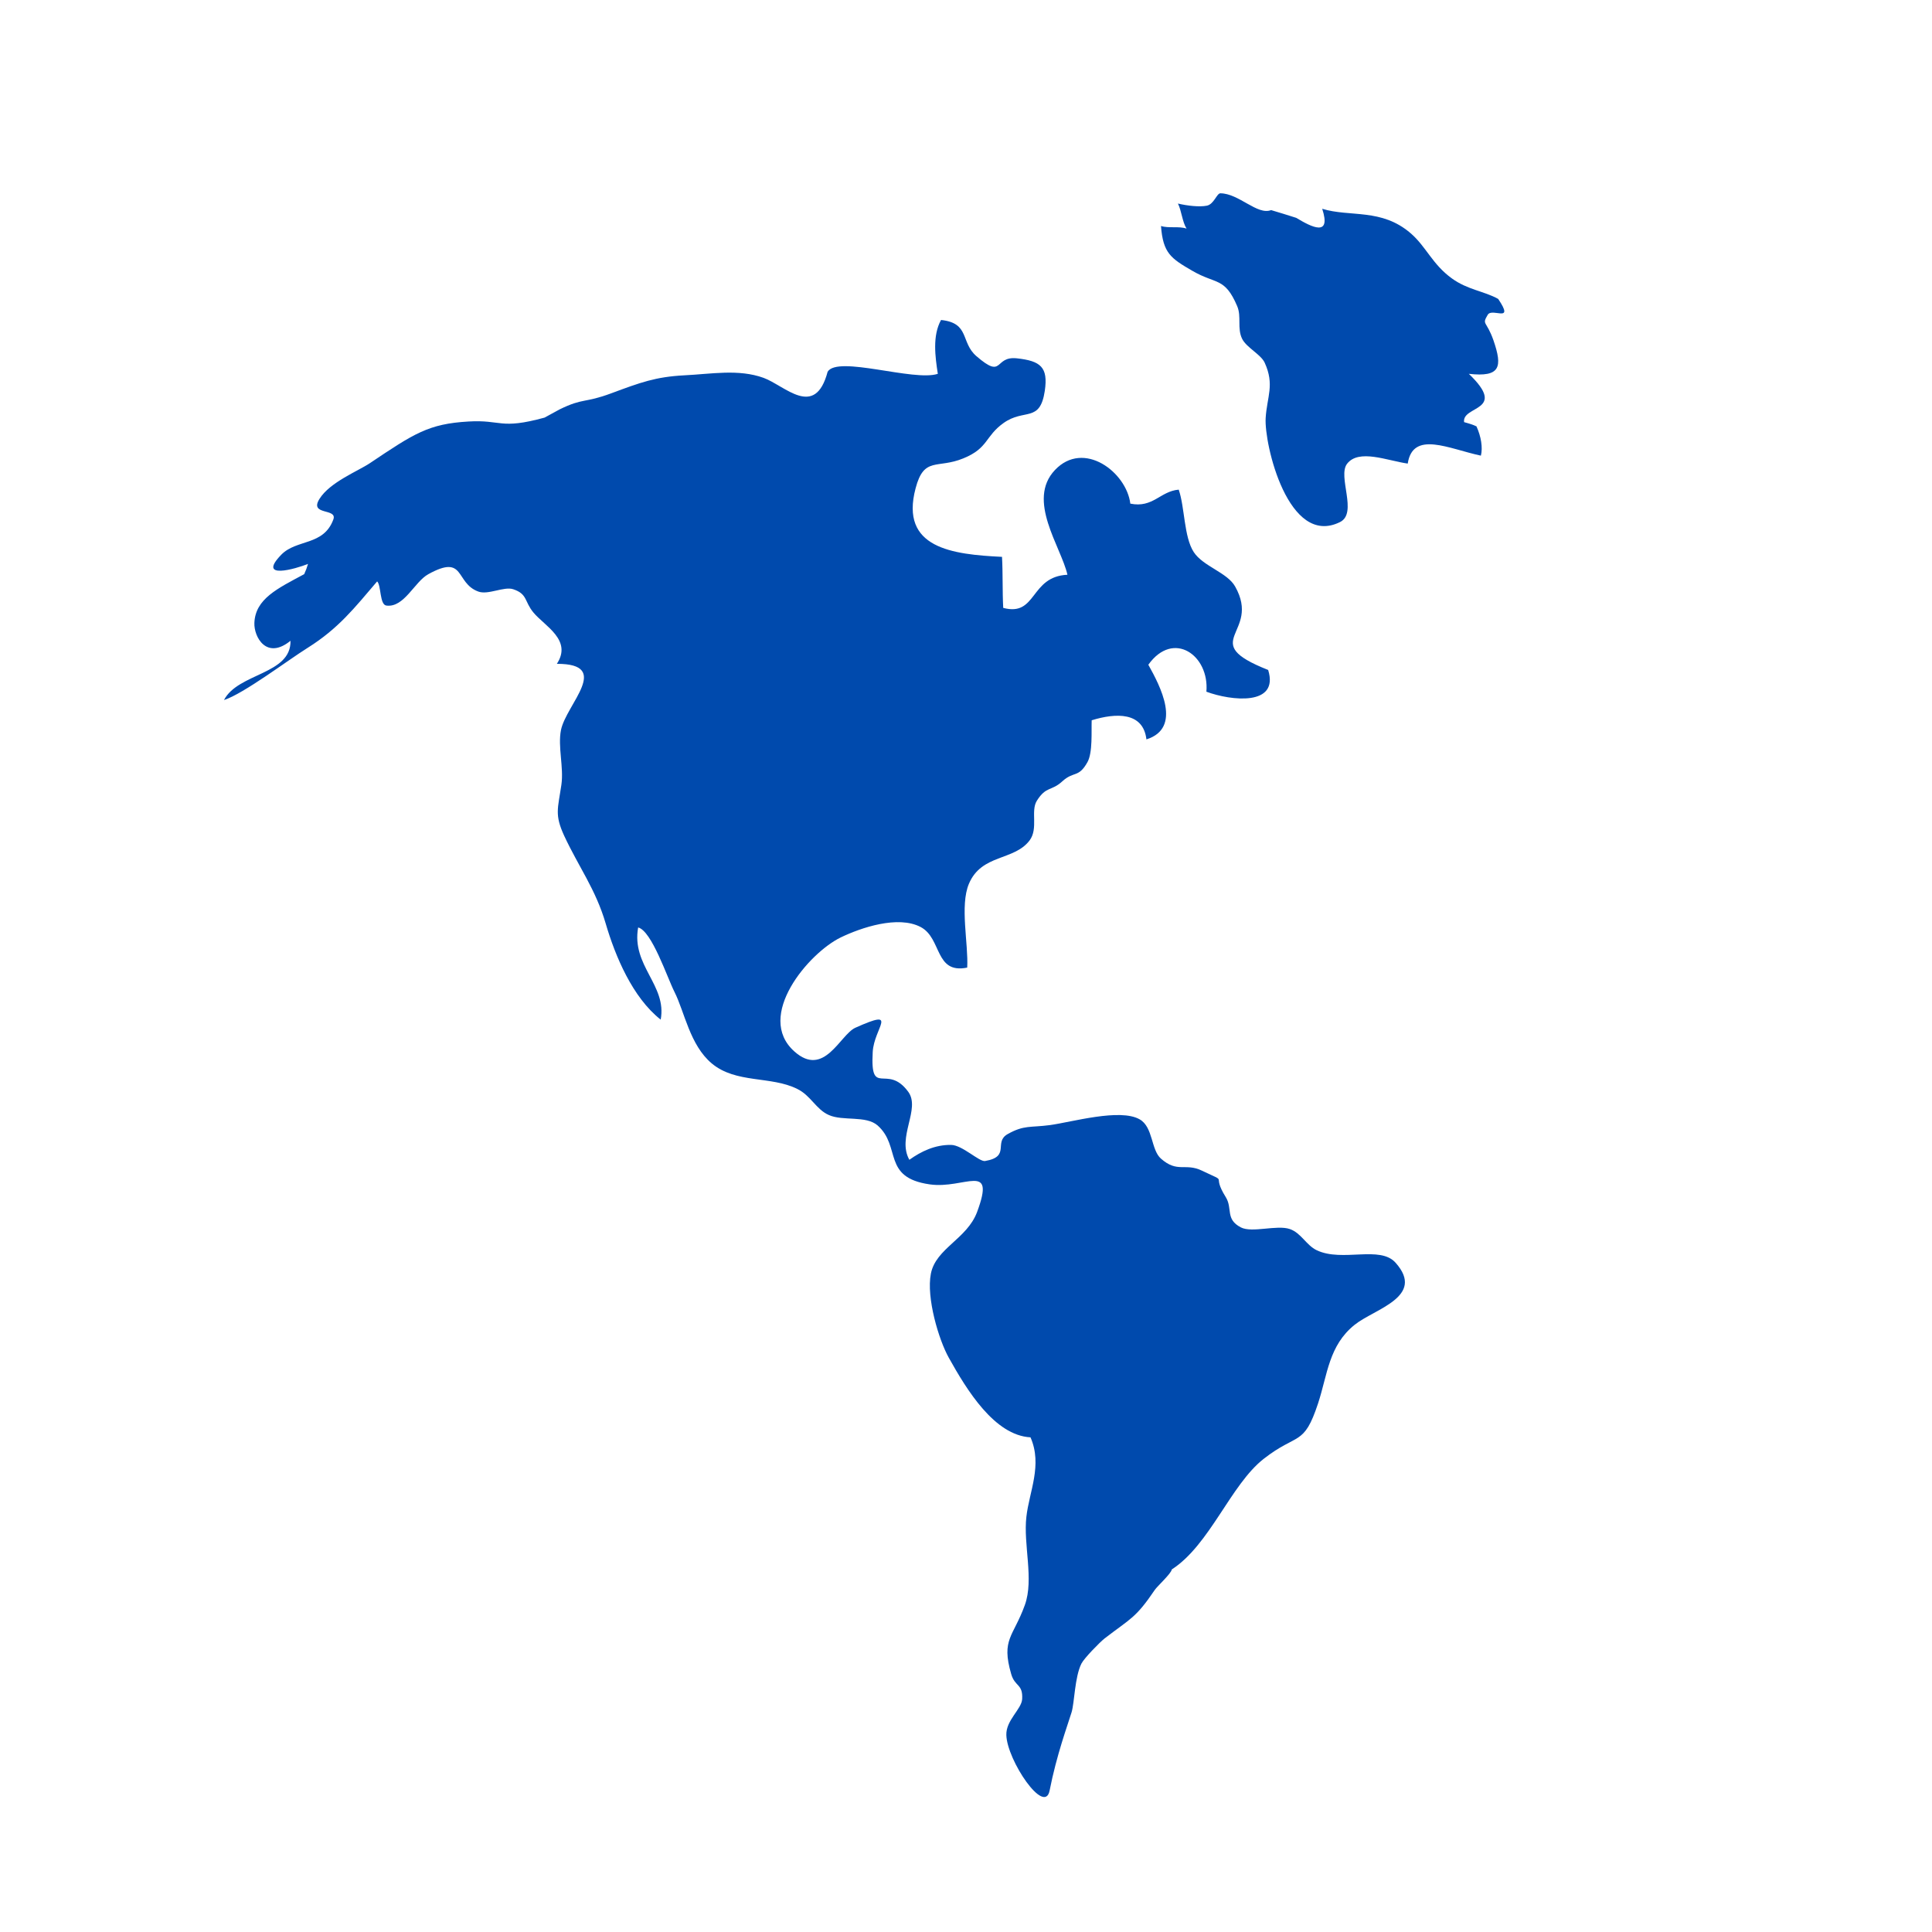
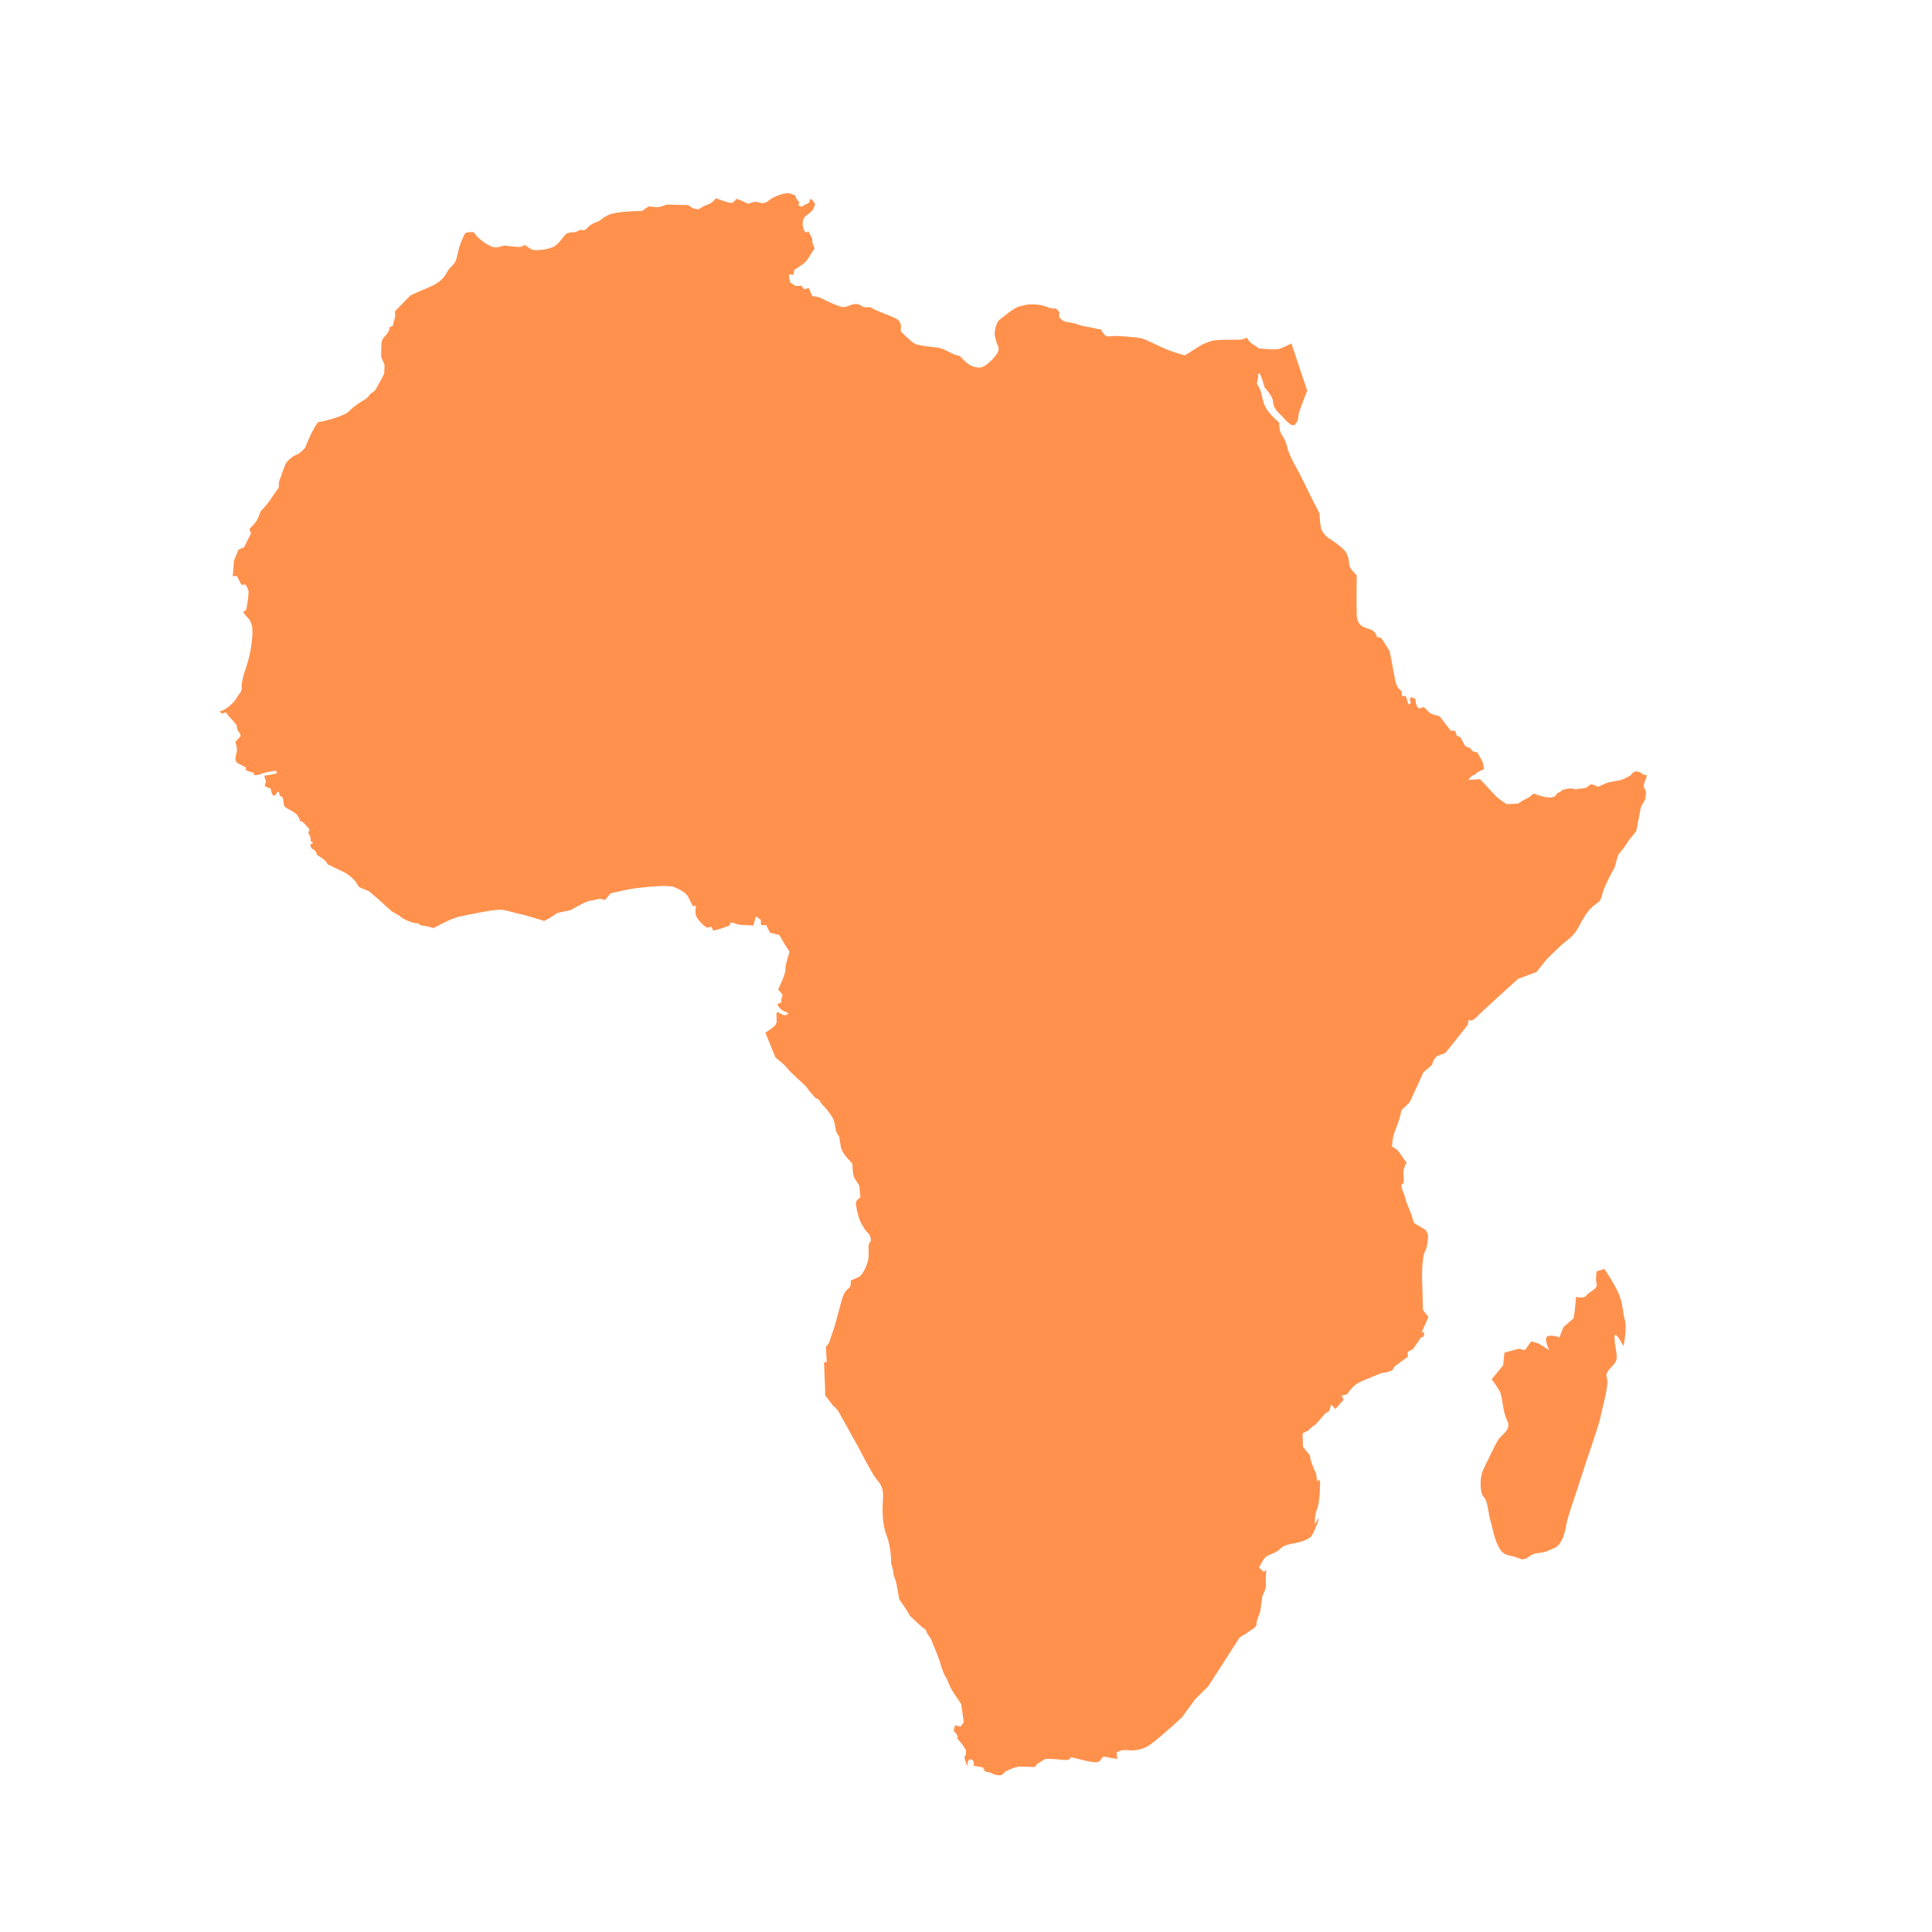
<svg xmlns="http://www.w3.org/2000/svg" width="100" zoomAndPan="magnify" viewBox="0 0 75 75" height="100" preserveAspectRatio="xMidYMid meet" version="1.0">
  <defs>
    <clipPath id="id1">
-       <path d="M 8.625 12 L 55 12 L 55 70 L 8.625 70 Z M 8.625 12 " clip-rule="nonzero" />
-     </clipPath>
-     <clipPath id="id2">
-       <path d="M 45 7.5 L 58.875 7.5 L 58.875 21 L 45 21 Z M 45 7.5 " clip-rule="nonzero" />
+       <path d="M 8.477 7.5 L 63.977 7.5 L 63.977 69 L 8.477 69 Z M 8.477 7.5 " clip-rule="nonzero" />
    </clipPath>
  </defs>
  <g clip-path="url(#id1)">
-     <path fill="#004aad" d="M 21.141 16.211 C 19.398 16.688 19.477 16.285 18.184 16.363 C 16.637 16.453 16.082 16.824 14.359 17.98 C 13.898 18.289 12.809 18.715 12.402 19.367 C 11.992 20.023 13.105 19.715 12.941 20.164 C 12.562 21.199 11.512 20.922 10.918 21.535 C 9.961 22.523 11.484 22.082 11.957 21.891 C 11.918 22.027 11.875 22.145 11.809 22.289 C 10.777 22.844 9.91 23.246 9.875 24.184 C 9.855 24.723 10.344 25.633 11.277 24.875 C 11.305 26.188 9.242 26.121 8.695 27.176 C 9.469 26.922 11.156 25.641 11.949 25.145 C 13.141 24.395 13.758 23.605 14.641 22.57 C 14.801 22.723 14.734 23.477 15 23.508 C 15.691 23.598 16.09 22.582 16.629 22.289 C 18.074 21.492 17.656 22.633 18.57 22.965 C 18.953 23.105 19.566 22.754 19.926 22.875 C 20.484 23.062 20.352 23.348 20.707 23.777 C 21.141 24.301 22.227 24.844 21.617 25.77 C 23.773 25.766 21.98 27.34 21.777 28.34 C 21.648 28.988 21.891 29.785 21.793 30.465 C 21.656 31.398 21.523 31.621 21.902 32.445 C 22.461 33.648 23.121 34.516 23.512 35.848 C 23.883 37.117 24.555 38.723 25.648 39.582 C 25.898 38.242 24.504 37.492 24.773 36.004 C 25.301 36.137 25.898 37.941 26.18 38.5 C 26.578 39.285 26.777 40.566 27.629 41.281 C 28.57 42.07 29.926 41.762 30.945 42.27 C 31.477 42.527 31.68 43.07 32.176 43.285 C 32.723 43.531 33.617 43.293 34.07 43.691 C 34.996 44.516 34.234 45.711 36.09 45.977 C 37.445 46.172 38.668 45.066 37.93 47.051 C 37.539 48.098 36.332 48.457 36.137 49.441 C 35.953 50.375 36.441 52.008 36.832 52.707 C 37.527 53.953 38.605 55.723 40.004 55.797 C 40.477 56.875 39.953 57.906 39.844 58.883 C 39.719 59.957 40.145 61.309 39.785 62.305 C 39.34 63.543 38.859 63.625 39.254 64.984 C 39.398 65.488 39.715 65.359 39.68 65.961 C 39.656 66.352 39.047 66.781 39.066 67.355 C 39.094 68.336 40.551 70.496 40.746 69.508 C 41.02 68.113 41.449 66.961 41.598 66.473 C 41.711 66.109 41.719 65.102 41.98 64.582 C 42.086 64.371 42.699 63.746 42.879 63.605 C 43.898 62.82 44.086 62.82 44.832 61.715 C 44.914 61.59 45.48 61.07 45.488 60.926 C 46.965 59.973 47.773 57.637 49.055 56.633 C 50.379 55.598 50.609 56.172 51.168 54.477 C 51.535 53.359 51.582 52.23 52.59 51.426 C 53.355 50.812 55.348 50.34 54.18 49.023 C 53.574 48.332 52.117 49.008 51.117 48.535 C 50.711 48.344 50.512 47.863 50.07 47.711 C 49.566 47.539 48.605 47.871 48.172 47.648 C 47.555 47.328 47.859 46.914 47.582 46.469 C 46.988 45.512 47.766 45.969 46.645 45.438 C 46 45.137 45.711 45.543 45.07 44.98 C 44.676 44.637 44.77 43.754 44.242 43.453 C 43.477 43.016 41.613 43.559 40.758 43.676 C 39.996 43.777 39.754 43.668 39.121 44.023 C 38.555 44.34 39.246 44.898 38.242 45.07 C 38.012 45.109 37.359 44.449 36.918 44.445 C 36.293 44.438 35.762 44.695 35.301 45.023 C 34.809 44.148 35.746 43.051 35.258 42.383 C 34.434 41.258 33.777 42.645 33.879 40.836 C 33.934 39.883 34.926 39.125 33.203 39.898 C 32.609 40.168 31.996 41.855 30.836 40.816 C 29.301 39.445 31.398 36.992 32.637 36.391 C 33.422 36.012 34.863 35.523 35.742 35.988 C 36.57 36.426 36.277 37.82 37.547 37.562 C 37.598 36.637 37.254 35.16 37.613 34.309 C 38.105 33.145 39.363 33.426 39.969 32.625 C 40.316 32.16 40 31.484 40.25 31.086 C 40.613 30.508 40.812 30.723 41.238 30.332 C 41.684 29.922 41.867 30.211 42.215 29.586 C 42.422 29.215 42.363 28.391 42.379 27.961 C 43.32 27.672 44.379 27.629 44.504 28.703 C 45.906 28.262 45.035 26.625 44.578 25.805 C 45.551 24.445 46.953 25.438 46.832 26.852 C 47.785 27.207 49.668 27.422 49.23 26.008 C 46.414 24.895 48.984 24.609 47.949 22.77 C 47.645 22.223 46.703 21.988 46.34 21.43 C 45.957 20.84 45.996 19.695 45.758 19.008 C 45.035 19.07 44.762 19.73 43.879 19.551 C 43.73 18.328 42.07 17.066 40.953 18.246 C 39.84 19.422 41.188 21.215 41.438 22.312 C 39.973 22.379 40.262 23.949 38.945 23.598 C 38.91 22.945 38.934 22.266 38.898 21.617 C 36.973 21.523 34.926 21.285 35.543 18.957 C 35.871 17.707 36.383 18.211 37.398 17.793 C 38.371 17.398 38.238 16.934 38.957 16.422 C 39.766 15.844 40.371 16.426 40.559 15.172 C 40.695 14.25 40.395 14.012 39.477 13.91 C 38.57 13.812 38.977 14.754 37.902 13.824 C 37.281 13.285 37.656 12.539 36.531 12.422 C 36.191 13.035 36.305 13.855 36.406 14.512 C 35.473 14.82 32.523 13.789 32.129 14.43 C 31.637 16.281 30.465 14.965 29.641 14.668 C 28.668 14.316 27.605 14.52 26.562 14.57 C 25.449 14.629 24.859 14.848 23.734 15.266 C 22.676 15.66 22.656 15.438 21.727 15.891 C 21.492 16.02 21.375 16.082 21.141 16.211 " fill-opacity="1" fill-rule="nonzero" />
-   </g>
-   <g clip-path="url(#id2)">
-     <path fill="#004aad" d="M 49.344 8.156 C 48.812 8.367 48.094 7.508 47.375 7.504 C 47.234 7.504 47.129 7.926 46.852 7.984 C 46.562 8.043 46.094 7.988 45.727 7.902 C 45.867 8.176 45.895 8.609 46.062 8.875 C 45.762 8.77 45.371 8.871 45.07 8.773 C 45.148 9.832 45.457 10.031 46.285 10.512 C 47.211 11.051 47.543 10.75 48.027 11.883 C 48.203 12.293 48.016 12.746 48.223 13.16 C 48.395 13.496 48.949 13.762 49.094 14.078 C 49.488 14.938 49.184 15.398 49.133 16.227 C 49.07 17.238 50.012 21.262 52.02 20.266 C 52.719 19.918 51.914 18.496 52.293 18.004 C 52.75 17.414 53.852 17.883 54.648 17.996 C 54.848 16.699 56.25 17.426 57.488 17.688 C 57.566 17.379 57.496 16.945 57.316 16.551 C 57.164 16.48 56.984 16.426 56.836 16.387 C 56.746 15.73 58.551 15.98 57.02 14.512 C 58.246 14.648 58.336 14.254 57.973 13.203 C 57.703 12.438 57.516 12.621 57.754 12.219 C 57.93 11.93 58.812 12.574 58.16 11.605 C 57.617 11.301 56.98 11.254 56.367 10.812 C 55.602 10.262 55.367 9.578 54.766 9.059 C 53.629 8.074 52.41 8.438 51.328 8.105 C 51.688 9.211 50.922 8.82 50.32 8.457 C 49.93 8.332 49.734 8.273 49.344 8.156 " fill-opacity="1" fill-rule="nonzero" />
+     <path fill="#ff914d" d="M 19.191 9.602 C 19.355 9.617 19.555 9.52 19.621 9.535 C 19.688 9.555 19.934 9.57 20.102 9.586 C 20.266 9.602 20.367 9.504 20.367 9.504 C 20.367 9.504 20.516 9.617 20.648 9.684 C 20.781 9.75 21.309 9.684 21.508 9.57 C 21.707 9.453 21.875 9.176 21.957 9.094 C 22.039 9.012 22.336 9.012 22.336 9.012 L 22.551 8.914 C 22.684 8.977 22.734 8.914 22.852 8.797 C 22.965 8.684 23.117 8.633 23.215 8.602 C 23.316 8.566 23.281 8.52 23.598 8.355 C 23.91 8.191 24.922 8.191 24.922 8.191 L 25.188 8.008 C 25.188 8.008 25.387 8.043 25.52 8.043 C 25.652 8.043 25.867 7.941 25.867 7.941 L 26.711 7.961 L 26.91 8.09 L 27.125 8.125 C 27.125 8.125 27.273 8.008 27.473 7.941 C 27.672 7.879 27.789 7.695 27.789 7.695 C 27.789 7.695 28.301 7.895 28.402 7.879 C 28.5 7.859 28.582 7.715 28.582 7.715 L 28.797 7.797 L 29.047 7.91 L 29.297 7.828 C 29.297 7.828 29.41 7.844 29.527 7.879 C 29.645 7.91 29.793 7.828 29.793 7.828 C 30.008 7.613 30.438 7.5 30.57 7.5 C 30.703 7.5 30.887 7.598 30.887 7.598 C 30.867 7.695 31.035 7.859 31.035 7.859 L 30.984 7.961 L 31.117 8.027 L 31.184 7.992 C 31.184 7.992 31.266 7.926 31.332 7.91 C 31.398 7.895 31.434 7.844 31.434 7.762 C 31.434 7.68 31.547 7.777 31.547 7.777 L 31.645 7.926 L 31.562 8.141 C 31.562 8.141 31.461 8.254 31.281 8.387 C 31.098 8.52 31.16 8.848 31.227 8.961 C 31.293 9.078 31.387 8.977 31.387 8.977 L 31.422 9.059 L 31.531 9.258 C 31.531 9.258 31.531 9.242 31.531 9.34 C 31.531 9.438 31.621 9.637 31.621 9.637 C 31.621 9.637 31.434 9.945 31.332 10.094 C 31.234 10.242 30.836 10.473 30.836 10.473 L 30.801 10.668 L 30.621 10.652 L 30.668 10.949 C 30.668 10.949 30.801 11.082 30.918 11.098 C 31.035 11.113 31.102 11.082 31.102 11.082 L 31.215 11.227 L 31.398 11.18 L 31.531 11.492 L 31.797 11.539 C 31.797 11.539 32.523 11.902 32.707 11.918 C 32.891 11.934 32.988 11.82 33.188 11.805 C 33.387 11.785 33.418 11.887 33.52 11.918 C 33.617 11.949 33.75 11.887 33.867 11.969 C 33.984 12.051 34.496 12.23 34.777 12.363 C 35.059 12.492 34.961 12.855 34.961 12.855 C 34.961 12.855 35.359 13.266 35.523 13.348 C 35.688 13.43 36.336 13.477 36.484 13.512 C 36.633 13.543 37.031 13.758 37.031 13.758 L 37.262 13.824 C 37.262 13.824 37.43 14.004 37.527 14.086 C 37.629 14.168 37.809 14.281 38.043 14.266 C 38.273 14.25 38.59 13.891 38.688 13.758 C 38.785 13.625 38.785 13.512 38.719 13.379 C 38.656 13.25 38.656 13.148 38.621 13.035 C 38.59 12.918 38.656 12.527 38.805 12.41 C 38.953 12.297 39.367 11.949 39.551 11.902 C 39.73 11.852 39.898 11.82 39.898 11.82 C 39.898 11.82 40.328 11.785 40.609 11.902 C 40.891 12.016 40.988 11.969 40.988 11.969 L 41.121 12.113 L 41.121 12.312 C 41.121 12.312 41.223 12.445 41.32 12.477 C 41.422 12.508 41.754 12.543 41.883 12.609 C 42.016 12.672 42.199 12.672 42.398 12.723 C 42.598 12.773 42.746 12.789 42.746 12.789 C 42.863 13.035 42.945 13.086 43.129 13.051 C 43.309 13.02 44.09 13.086 44.305 13.133 C 44.52 13.184 45 13.449 45.281 13.562 C 45.562 13.676 45.992 13.797 45.992 13.797 L 46.641 13.391 C 46.641 13.391 46.855 13.285 47.035 13.234 C 47.219 13.184 47.668 13.188 47.668 13.188 C 47.668 13.188 47.914 13.188 48.098 13.188 C 48.277 13.188 48.395 13.109 48.395 13.109 C 48.395 13.109 48.395 13.082 48.461 13.199 C 48.527 13.312 48.711 13.414 48.711 13.414 L 48.875 13.527 C 48.875 13.527 49.438 13.578 49.586 13.559 C 49.738 13.543 50.133 13.332 50.133 13.332 L 50.746 15.168 C 50.746 15.168 50.484 15.828 50.434 15.992 C 50.383 16.156 50.434 16.285 50.285 16.469 C 50.133 16.648 49.785 16.156 49.738 16.121 C 49.688 16.09 49.422 15.844 49.422 15.613 C 49.422 15.383 49.09 15.039 49.09 15.039 C 49.09 15.039 48.941 14.465 48.875 14.496 C 48.809 14.527 48.844 14.609 48.844 14.609 L 48.793 14.891 C 48.793 14.891 48.891 15.055 48.941 15.188 C 48.992 15.316 49.008 15.613 49.156 15.859 C 49.305 16.105 49.652 16.402 49.652 16.402 C 49.652 16.402 49.652 16.598 49.703 16.762 C 49.754 16.926 49.887 16.992 49.969 17.355 C 50.051 17.715 50.418 18.324 50.418 18.324 C 50.418 18.324 50.832 19.145 50.863 19.227 C 50.898 19.309 51.227 19.934 51.227 19.934 C 51.227 19.934 51.227 20.227 51.277 20.473 C 51.328 20.723 51.574 20.887 51.574 20.887 C 51.574 20.887 51.891 21.082 52.141 21.312 C 52.387 21.543 52.355 21.836 52.387 21.969 C 52.422 22.102 52.668 22.332 52.668 22.332 C 52.668 22.332 52.652 23.383 52.668 23.859 C 52.688 24.332 52.969 24.352 53.199 24.434 C 53.43 24.516 53.449 24.727 53.449 24.727 L 53.613 24.762 L 53.695 24.879 L 53.945 25.273 L 54.012 25.605 C 54.012 25.605 54.094 26.07 54.16 26.414 C 54.227 26.758 54.41 26.816 54.41 26.816 L 54.426 27.02 L 54.574 27.02 L 54.672 27.344 L 54.773 27.289 L 54.723 27.141 L 54.789 27.059 L 54.957 27.141 C 54.957 27.141 54.922 27.223 55.004 27.406 C 55.086 27.586 55.219 27.438 55.27 27.453 C 55.32 27.473 55.453 27.637 55.52 27.684 C 55.586 27.734 55.883 27.801 55.883 27.801 L 56.312 28.359 L 56.496 28.375 L 56.547 28.555 L 56.695 28.621 C 56.695 28.621 56.777 28.77 56.844 28.898 C 56.91 29.031 57.074 29.031 57.074 29.031 C 57.141 29.227 57.34 29.195 57.34 29.195 L 57.57 29.605 L 57.605 29.867 C 57.605 29.867 57.457 29.918 57.375 29.969 C 57.289 30.016 57.273 30.082 57.191 30.098 C 57.109 30.113 57.008 30.277 57.008 30.277 L 57.457 30.246 C 57.457 30.246 57.836 30.656 58.004 30.836 C 58.168 31.02 58.484 31.215 58.484 31.215 L 58.93 31.199 C 58.93 31.199 59.113 31.066 59.262 31 C 59.41 30.938 59.527 30.805 59.527 30.805 C 59.527 30.805 59.676 30.855 59.777 30.887 C 59.875 30.918 60.008 30.969 60.223 30.953 C 60.438 30.938 60.406 30.789 60.488 30.773 C 60.57 30.754 60.672 30.656 60.672 30.656 C 60.672 30.656 60.969 30.574 61.102 30.625 C 61.234 30.672 61.199 30.609 61.398 30.609 C 61.598 30.609 61.664 30.508 61.73 30.461 C 61.797 30.41 62.027 30.543 62.027 30.543 C 62.027 30.543 62.262 30.445 62.375 30.395 C 62.492 30.344 62.758 30.328 62.922 30.277 C 63.09 30.23 63.305 30.098 63.305 30.098 C 63.305 30.098 63.355 29.984 63.488 29.949 C 63.617 29.918 63.785 30.066 63.785 30.066 L 63.934 30.098 L 63.883 30.262 C 63.836 30.344 63.801 30.527 63.801 30.527 L 63.902 30.738 L 63.867 31.035 L 63.703 31.312 L 63.52 32.266 L 63.223 32.629 C 63.223 32.629 63.074 32.891 62.906 33.07 C 62.742 33.25 62.758 33.531 62.66 33.711 C 62.559 33.891 62.262 34.434 62.195 34.73 C 62.129 35.027 62.047 35.008 61.828 35.191 C 61.613 35.371 61.449 35.668 61.266 36.012 C 61.086 36.355 60.82 36.504 60.672 36.637 C 60.52 36.766 60.039 37.242 60.039 37.242 L 59.645 37.734 L 58.93 38 C 58.93 38 57.488 39.297 57.309 39.492 C 57.125 39.691 57.008 39.59 57.008 39.59 L 56.977 39.789 L 56.113 40.871 C 56.113 40.871 55.98 40.922 55.816 40.988 C 55.652 41.055 55.586 41.348 55.586 41.348 L 55.254 41.629 L 55.07 42.039 C 55.07 42.039 54.758 42.711 54.738 42.762 C 54.723 42.809 54.41 43.09 54.41 43.09 C 54.41 43.09 54.324 43.5 54.176 43.844 C 54.027 44.191 54.043 44.52 54.043 44.52 C 54.043 44.52 54.227 44.586 54.344 44.766 C 54.457 44.945 54.609 45.141 54.609 45.141 C 54.609 45.141 54.543 45.191 54.492 45.406 C 54.441 45.617 54.559 45.898 54.441 45.965 C 54.324 46.027 54.523 46.34 54.543 46.473 C 54.559 46.605 54.672 46.852 54.738 47.016 C 54.805 47.18 54.891 47.477 54.891 47.477 L 55.352 47.754 L 55.438 47.938 C 55.438 47.938 55.438 48.379 55.32 48.578 C 55.203 48.773 55.203 49.516 55.203 49.516 L 55.238 50.852 L 55.453 51.125 L 55.188 51.719 L 55.285 51.719 L 55.27 51.887 L 55.172 51.91 L 54.855 52.367 L 54.641 52.484 L 54.656 52.664 C 54.656 52.664 54.211 52.992 54.16 53.027 C 54.109 53.059 54.109 53.109 54.062 53.172 C 54.012 53.238 53.762 53.289 53.695 53.289 C 53.629 53.289 53.266 53.453 52.867 53.617 C 52.473 53.781 52.305 54.125 52.305 54.125 L 52.09 54.176 L 52.156 54.34 L 51.84 54.699 L 51.676 54.52 L 51.609 54.766 C 51.609 54.766 51.527 54.832 51.477 54.848 C 51.426 54.867 51.113 55.293 51.012 55.34 C 50.914 55.391 50.781 55.539 50.781 55.539 L 50.566 55.637 L 50.582 56.164 L 50.848 56.492 C 50.848 56.492 50.848 56.492 50.879 56.656 C 50.914 56.82 51.098 57.23 51.098 57.23 L 51.129 57.543 L 51.18 57.426 L 51.246 57.508 C 51.246 57.508 51.246 58.312 51.129 58.578 C 51.012 58.84 51.047 59.184 51.047 59.184 C 51.047 59.184 51.113 59.02 51.18 58.953 C 51.246 58.891 51.062 59.363 50.945 59.578 C 50.832 59.793 50.398 59.875 50.266 59.906 C 50.137 59.941 49.887 59.941 49.703 60.121 C 49.523 60.301 49.242 60.352 49.141 60.434 C 49.043 60.516 48.875 60.844 48.875 60.844 L 49.059 61.023 L 49.156 60.941 C 49.156 60.941 49.125 61.352 49.141 61.516 C 49.156 61.68 49.008 61.945 49.008 61.945 C 49.008 61.945 48.941 62.438 48.926 62.535 C 48.91 62.633 48.777 62.895 48.777 63.043 C 48.777 63.191 48.578 63.258 48.477 63.34 C 48.379 63.422 48.129 63.555 48.129 63.555 L 47.551 64.457 L 46.906 65.457 L 46.391 65.969 L 45.879 66.672 C 45.879 66.672 45.148 67.348 44.719 67.676 C 44.289 68.004 43.922 67.953 43.707 67.938 C 43.492 67.922 43.344 68.035 43.344 68.035 L 43.375 68.281 C 43.375 68.281 43.062 68.234 42.914 68.199 C 42.762 68.168 42.812 68.266 42.664 68.383 C 42.516 68.496 41.688 68.219 41.586 68.219 C 41.488 68.219 41.637 68.363 41.238 68.316 C 40.84 68.266 40.578 68.281 40.578 68.281 L 40.277 68.465 L 40.164 68.594 L 39.551 68.578 L 39.352 68.629 L 39.07 68.742 C 39.07 68.742 39.07 68.742 38.918 68.875 C 38.77 69.004 38.438 68.809 38.438 68.809 L 38.242 68.773 L 38.156 68.609 L 37.793 68.547 C 37.793 68.547 37.859 68.332 37.695 68.301 C 37.527 68.266 37.562 68.578 37.562 68.578 C 37.562 68.578 37.395 68.234 37.461 68.168 C 37.527 68.102 37.496 67.938 37.496 67.938 L 37.348 67.707 L 37.148 67.477 C 37.262 67.43 37.016 67.184 37.016 67.184 L 37.082 66.969 L 37.281 67.035 L 37.414 66.855 L 37.312 66.148 C 37.312 66.148 36.949 65.637 36.883 65.473 C 36.816 65.309 36.75 65.145 36.699 65.082 C 36.648 65.016 36.5 64.605 36.5 64.555 C 36.5 64.504 36.152 63.652 36.152 63.652 L 35.973 63.371 C 35.938 63.207 35.84 63.207 35.84 63.207 L 35.324 62.73 C 35.242 62.551 34.91 62.09 34.91 62.09 C 34.91 62.09 34.828 61.613 34.793 61.449 C 34.762 61.285 34.68 61.188 34.68 61.055 C 34.68 60.926 34.594 60.695 34.594 60.695 C 34.594 60.695 34.613 60.105 34.414 59.594 C 34.215 59.086 34.262 58.496 34.281 58.086 C 34.297 57.672 34.098 57.527 33.965 57.344 C 33.832 57.164 33.312 56.164 33.312 56.164 C 33.312 56.164 32.645 54.965 32.562 54.816 C 32.48 54.668 32.336 54.57 32.336 54.57 L 32.031 54.16 L 32.031 53.914 L 31.988 52.895 L 32.094 52.863 L 32.062 52.285 L 32.176 52.141 L 32.375 51.562 C 32.375 51.562 32.523 51.055 32.641 50.594 C 32.758 50.137 32.855 50.086 32.957 50.004 C 33.055 49.922 33.023 49.707 33.023 49.707 C 33.023 49.707 33.203 49.645 33.355 49.562 C 33.504 49.477 33.703 49.035 33.719 48.805 C 33.734 48.574 33.684 48.297 33.77 48.23 C 33.852 48.164 33.785 47.934 33.684 47.852 C 33.586 47.77 33.504 47.621 33.402 47.426 C 33.305 47.227 33.223 46.801 33.223 46.703 C 33.223 46.605 33.402 46.473 33.402 46.473 L 33.355 46.012 C 33.355 46.012 33.254 45.883 33.172 45.734 C 33.09 45.586 33.09 45.176 33.09 45.176 C 33.09 45.176 33.09 45.176 32.855 44.914 C 32.625 44.648 32.625 44.422 32.625 44.422 L 32.574 44.109 C 32.523 44.059 32.457 43.945 32.441 43.844 C 32.426 43.746 32.395 43.535 32.344 43.434 C 32.293 43.336 32.129 43.09 31.996 42.957 C 31.863 42.828 31.879 42.828 31.828 42.746 C 31.781 42.664 31.664 42.629 31.664 42.629 C 31.664 42.629 31.414 42.367 31.332 42.234 C 31.25 42.105 30.703 41.66 30.57 41.48 C 30.438 41.301 30.105 41.055 30.105 41.055 L 29.711 40.086 C 29.711 40.086 29.926 39.953 30.059 39.84 C 30.188 39.723 30.141 39.625 30.141 39.43 C 30.141 39.23 30.188 39.281 30.355 39.379 C 30.52 39.477 30.605 39.328 30.605 39.328 C 30.605 39.328 30.52 39.297 30.387 39.23 C 30.254 39.164 30.172 38.984 30.172 38.984 L 30.34 38.902 C 30.305 38.789 30.387 38.625 30.387 38.625 L 30.207 38.41 C 30.207 38.41 30.504 37.805 30.488 37.641 C 30.473 37.473 30.652 36.949 30.652 36.949 L 30.453 36.641 L 30.254 36.297 L 29.891 36.207 L 29.742 35.91 L 29.539 35.91 L 29.539 35.715 L 29.344 35.57 L 29.246 35.93 C 29.246 35.93 28.75 35.898 28.699 35.898 C 28.648 35.898 28.434 35.797 28.383 35.816 C 28.332 35.832 28.316 35.93 28.316 35.93 L 28.004 36.043 L 27.688 36.129 L 27.621 35.98 L 27.438 36.012 L 27.289 35.898 C 27.289 35.898 27.043 35.672 27.008 35.508 C 26.977 35.344 27.023 35.172 27.023 35.172 L 26.895 35.172 C 26.895 35.172 26.793 34.977 26.711 34.812 C 26.629 34.648 26.363 34.516 26.164 34.434 C 25.965 34.352 25.203 34.418 24.773 34.469 C 24.34 34.516 23.695 34.684 23.695 34.684 L 23.496 34.93 C 23.496 34.93 23.398 34.93 23.332 34.895 C 23.266 34.863 23.066 34.961 22.934 34.961 C 22.801 34.961 22.305 35.238 22.203 35.305 C 22.105 35.371 21.641 35.402 21.559 35.488 C 21.477 35.57 21.129 35.75 21.129 35.75 C 21.129 35.75 20.332 35.504 20.215 35.488 C 20.102 35.469 19.785 35.371 19.52 35.32 C 19.258 35.273 18.129 35.52 17.816 35.586 C 17.5 35.652 16.836 36.027 16.836 36.027 L 16.523 35.945 C 16.523 35.945 16.324 35.945 16.273 35.879 C 16.223 35.816 16.156 35.848 16.027 35.816 C 15.895 35.781 15.609 35.652 15.547 35.586 C 15.48 35.52 15.215 35.387 15.215 35.387 C 15.215 35.387 14.98 35.176 14.781 34.992 C 14.586 34.812 14.301 34.582 14.301 34.582 C 14.301 34.582 14.039 34.484 13.973 34.453 C 13.906 34.418 13.805 34.223 13.805 34.223 L 13.691 34.105 C 13.691 34.105 13.691 34.105 13.641 34.059 C 13.59 34.008 13.426 33.895 13.426 33.895 L 12.711 33.547 C 12.68 33.383 12.316 33.203 12.316 33.203 C 12.281 33.07 12.215 32.988 12.133 32.957 C 12.051 32.926 12.051 32.777 12.051 32.777 L 12.164 32.711 L 12.066 32.66 C 12.066 32.66 12.066 32.66 12.051 32.531 C 12.031 32.398 11.965 32.348 11.965 32.348 L 12.016 32.203 C 12.016 32.203 11.918 32.07 11.801 31.957 C 11.684 31.84 11.652 31.891 11.652 31.891 C 11.652 31.891 11.652 31.809 11.551 31.66 C 11.453 31.512 11.172 31.414 11.07 31.332 C 10.973 31.25 11.039 30.938 10.922 30.922 C 10.809 30.902 10.875 30.789 10.809 30.738 C 10.742 30.691 10.742 30.871 10.641 30.887 C 10.543 30.902 10.508 30.609 10.508 30.609 C 10.508 30.609 10.508 30.609 10.359 30.559 C 10.211 30.512 10.328 30.348 10.328 30.348 L 10.258 30.117 C 10.258 30.117 10.391 30.082 10.457 30.082 C 10.523 30.082 10.754 30.016 10.754 30.016 L 10.719 29.918 C 10.719 29.918 10.383 29.953 10.164 30.035 C 9.949 30.117 9.855 30.082 9.855 30.082 L 9.855 30 C 9.855 30 9.734 29.969 9.621 29.934 C 9.504 29.902 9.547 29.789 9.547 29.789 C 9.547 29.789 9.547 29.789 9.281 29.656 C 9.02 29.523 9.199 29.293 9.199 29.129 C 9.199 28.965 9.133 28.801 9.133 28.801 C 9.133 28.801 9.234 28.688 9.316 28.605 C 9.398 28.523 9.215 28.344 9.215 28.344 L 9.184 28.145 C 9.184 28.145 9.066 27.996 8.969 27.898 C 8.867 27.801 8.77 27.652 8.77 27.652 L 8.621 27.703 L 8.52 27.617 C 8.754 27.586 9.066 27.273 9.133 27.176 C 9.199 27.078 9.316 26.895 9.316 26.895 C 9.316 26.895 9.398 26.848 9.383 26.684 C 9.367 26.52 9.449 26.207 9.547 25.926 C 9.648 25.648 9.766 25.152 9.797 24.66 C 9.828 24.168 9.68 24.051 9.547 23.902 C 9.414 23.758 9.449 23.738 9.449 23.738 C 9.449 23.738 9.516 23.73 9.547 23.684 C 9.582 23.633 9.648 23.145 9.648 22.996 C 9.648 22.852 9.531 22.695 9.531 22.695 L 9.367 22.695 L 9.199 22.367 L 9.035 22.363 L 9.086 21.754 C 9.086 21.754 9.219 21.426 9.25 21.359 C 9.285 21.297 9.465 21.262 9.465 21.262 L 9.746 20.703 L 9.68 20.539 C 9.68 20.539 9.797 20.426 9.93 20.262 C 10.062 20.098 10.074 19.887 10.141 19.824 C 10.207 19.758 10.426 19.516 10.535 19.34 C 10.648 19.164 10.824 18.926 10.824 18.926 C 10.824 18.926 10.801 18.75 10.867 18.598 C 10.934 18.445 11.023 18.137 11.09 18.004 C 11.156 17.875 11.375 17.699 11.508 17.656 C 11.641 17.609 11.84 17.391 11.84 17.391 C 11.84 17.391 11.906 17.238 11.996 17.02 C 12.082 16.801 12.266 16.5 12.266 16.5 L 12.348 16.387 C 12.562 16.367 13.375 16.156 13.559 15.957 C 13.738 15.762 14.039 15.582 14.152 15.516 C 14.27 15.449 14.336 15.352 14.367 15.301 C 14.402 15.25 14.5 15.25 14.602 15.086 C 14.699 14.922 14.914 14.512 14.914 14.512 L 14.93 14.168 L 14.797 13.855 C 14.797 13.855 14.797 13.445 14.812 13.297 C 14.828 13.148 14.941 13.066 15.039 12.938 C 15.137 12.805 15.113 12.707 15.113 12.707 L 15.242 12.656 L 15.336 12.312 L 15.336 12.082 C 15.336 12.082 15.84 11.559 15.906 11.492 C 15.973 11.426 16.457 11.246 16.805 11.082 C 17.152 10.918 17.301 10.676 17.367 10.543 C 17.434 10.41 17.531 10.352 17.629 10.234 C 17.73 10.121 17.777 9.766 17.828 9.602 C 17.879 9.438 18.004 9.125 18.055 9.059 C 18.105 8.996 18.395 9.012 18.395 9.012 C 18.527 9.273 19.023 9.586 19.191 9.602 Z M 58.203 53.984 C 58.352 54.23 58.305 54.727 58.5 55.121 C 58.699 55.512 58.305 55.66 58.152 55.906 C 58.004 56.152 57.805 56.598 57.605 56.992 C 57.41 57.387 57.457 57.977 57.605 58.125 C 57.758 58.273 57.758 58.668 57.855 59.012 C 57.953 59.355 58.004 59.75 58.203 60.094 C 58.402 60.441 58.602 60.34 58.949 60.488 C 59.297 60.637 59.297 60.34 59.695 60.293 C 60.09 60.242 60.09 60.195 60.34 60.094 C 60.59 59.996 60.738 59.602 60.789 59.258 C 60.836 58.914 61.234 57.828 61.383 57.336 C 61.531 56.844 62.078 55.316 62.129 55.02 C 62.18 54.727 62.477 53.738 62.379 53.492 C 62.277 53.246 62.625 53.051 62.727 52.852 C 62.824 52.656 62.676 52.262 62.676 51.918 C 62.676 51.57 63.023 52.262 63.023 52.262 C 63.023 52.262 63.172 51.57 63.074 51.227 C 62.973 50.883 63.023 50.637 62.824 50.191 C 62.625 49.75 62.277 49.258 62.277 49.258 L 61.98 49.355 C 61.98 49.355 61.93 49.652 61.98 49.848 C 62.031 50.043 61.684 50.145 61.582 50.289 C 61.484 50.438 61.184 50.34 61.184 50.34 L 61.137 50.832 L 61.086 51.176 L 60.688 51.523 L 60.539 51.918 C 60.539 51.918 60.289 51.816 60.094 51.867 C 59.895 51.918 60.141 52.41 60.141 52.41 L 59.742 52.164 L 59.445 52.066 L 59.199 52.41 L 58.949 52.359 L 58.402 52.508 L 58.352 53 L 57.906 53.543 C 57.906 53.543 58.055 53.738 58.203 53.984 Z M 58.203 53.984 " fill-opacity="1" fill-rule="nonzero" />
  </g>
</svg>
